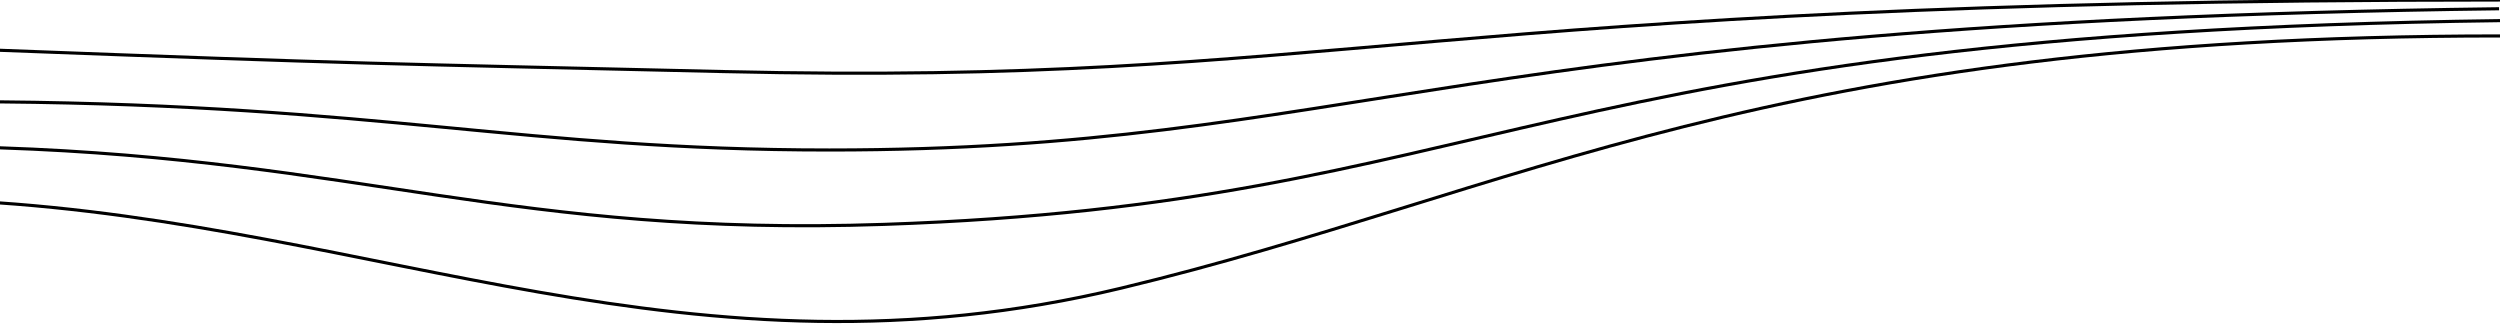
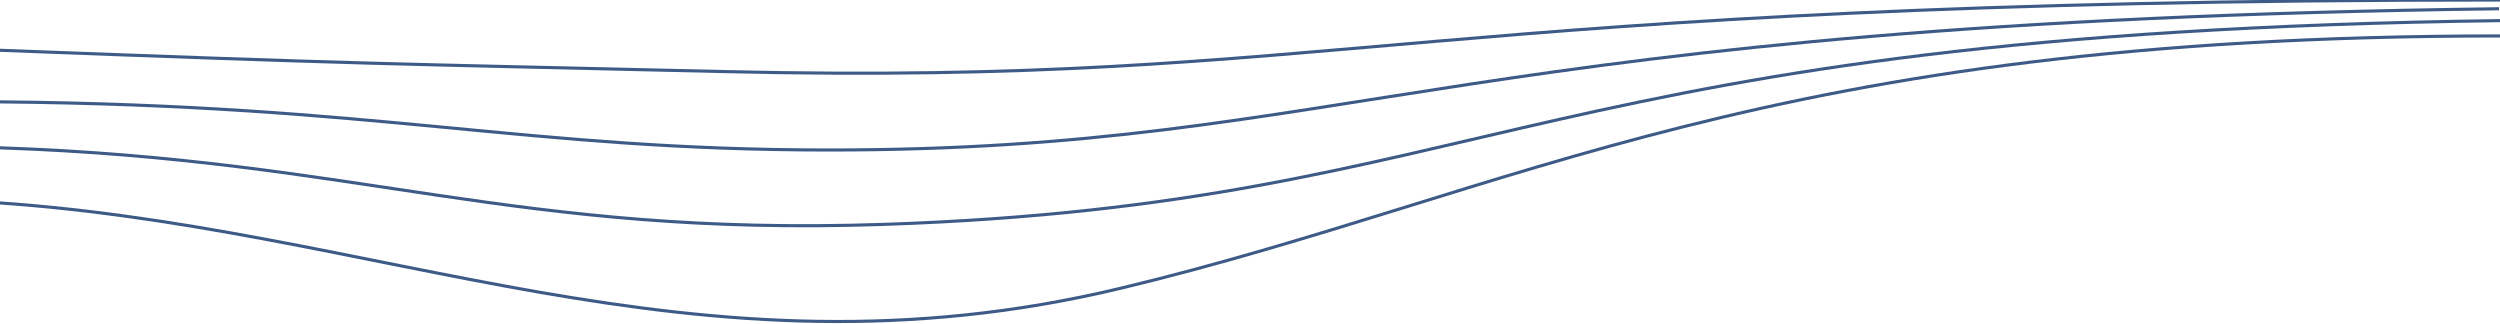
- <svg xmlns="http://www.w3.org/2000/svg" id="lines-accents" viewBox="0 0 4000 532" fill="none">
-   <path d="M-12 80C593.5 103 596.345 101.395 1157 114.5C2155.16 137.831 2255 0 4000 0" stroke="currentColor" stroke-width="5" />
-   <path d="M-0.5 163C609 168.5 840 240 1327 240C2164 240 2329 35 3998.5 14" stroke="currentColor" stroke-width="5" />
-   <path d="M-0.5 236.5C574 256 824.5 379 1414.5 359C2390.49 325.916 2456.5 53 4000 33" stroke="currentColor" stroke-width="5" />
-   <path d="M-34.5 322.5C605.5 359 1106.69 626.151 1794 461C2424.5 309.5 2830 57.5 4000 57.5" stroke="currentColor" stroke-width="5" />
+ <svg xmlns="http://www.w3.org/2000/svg" id="lines-accents" width="4000" height="517" viewBox="0 0 4000 517" fill="none">
+   <path d="M-12 80C593.5 103 596.345 101.395 1157 114.5C2155.16 137.831 2255 0 4000 0" stroke="#3E5B88" stroke-width="5" />
+   <path d="M-0.5 163C609 168.5 840 240 1327 240C2164 240 2329 35 3998.5 14" stroke="#3E5B88" stroke-width="5" />
+   <path d="M-0.5 236.5C574 256 824.5 379 1414.5 359C2390.49 325.916 2456.5 53 4000 33" stroke="#3E5B88" stroke-width="5" />
+   <path d="M-34.5 322.5C605.5 359 1106.69 626.151 1794 461C2424.5 309.5 2830 57.5 4000 57.5" stroke="#3E5B88" stroke-width="5" />
</svg>
